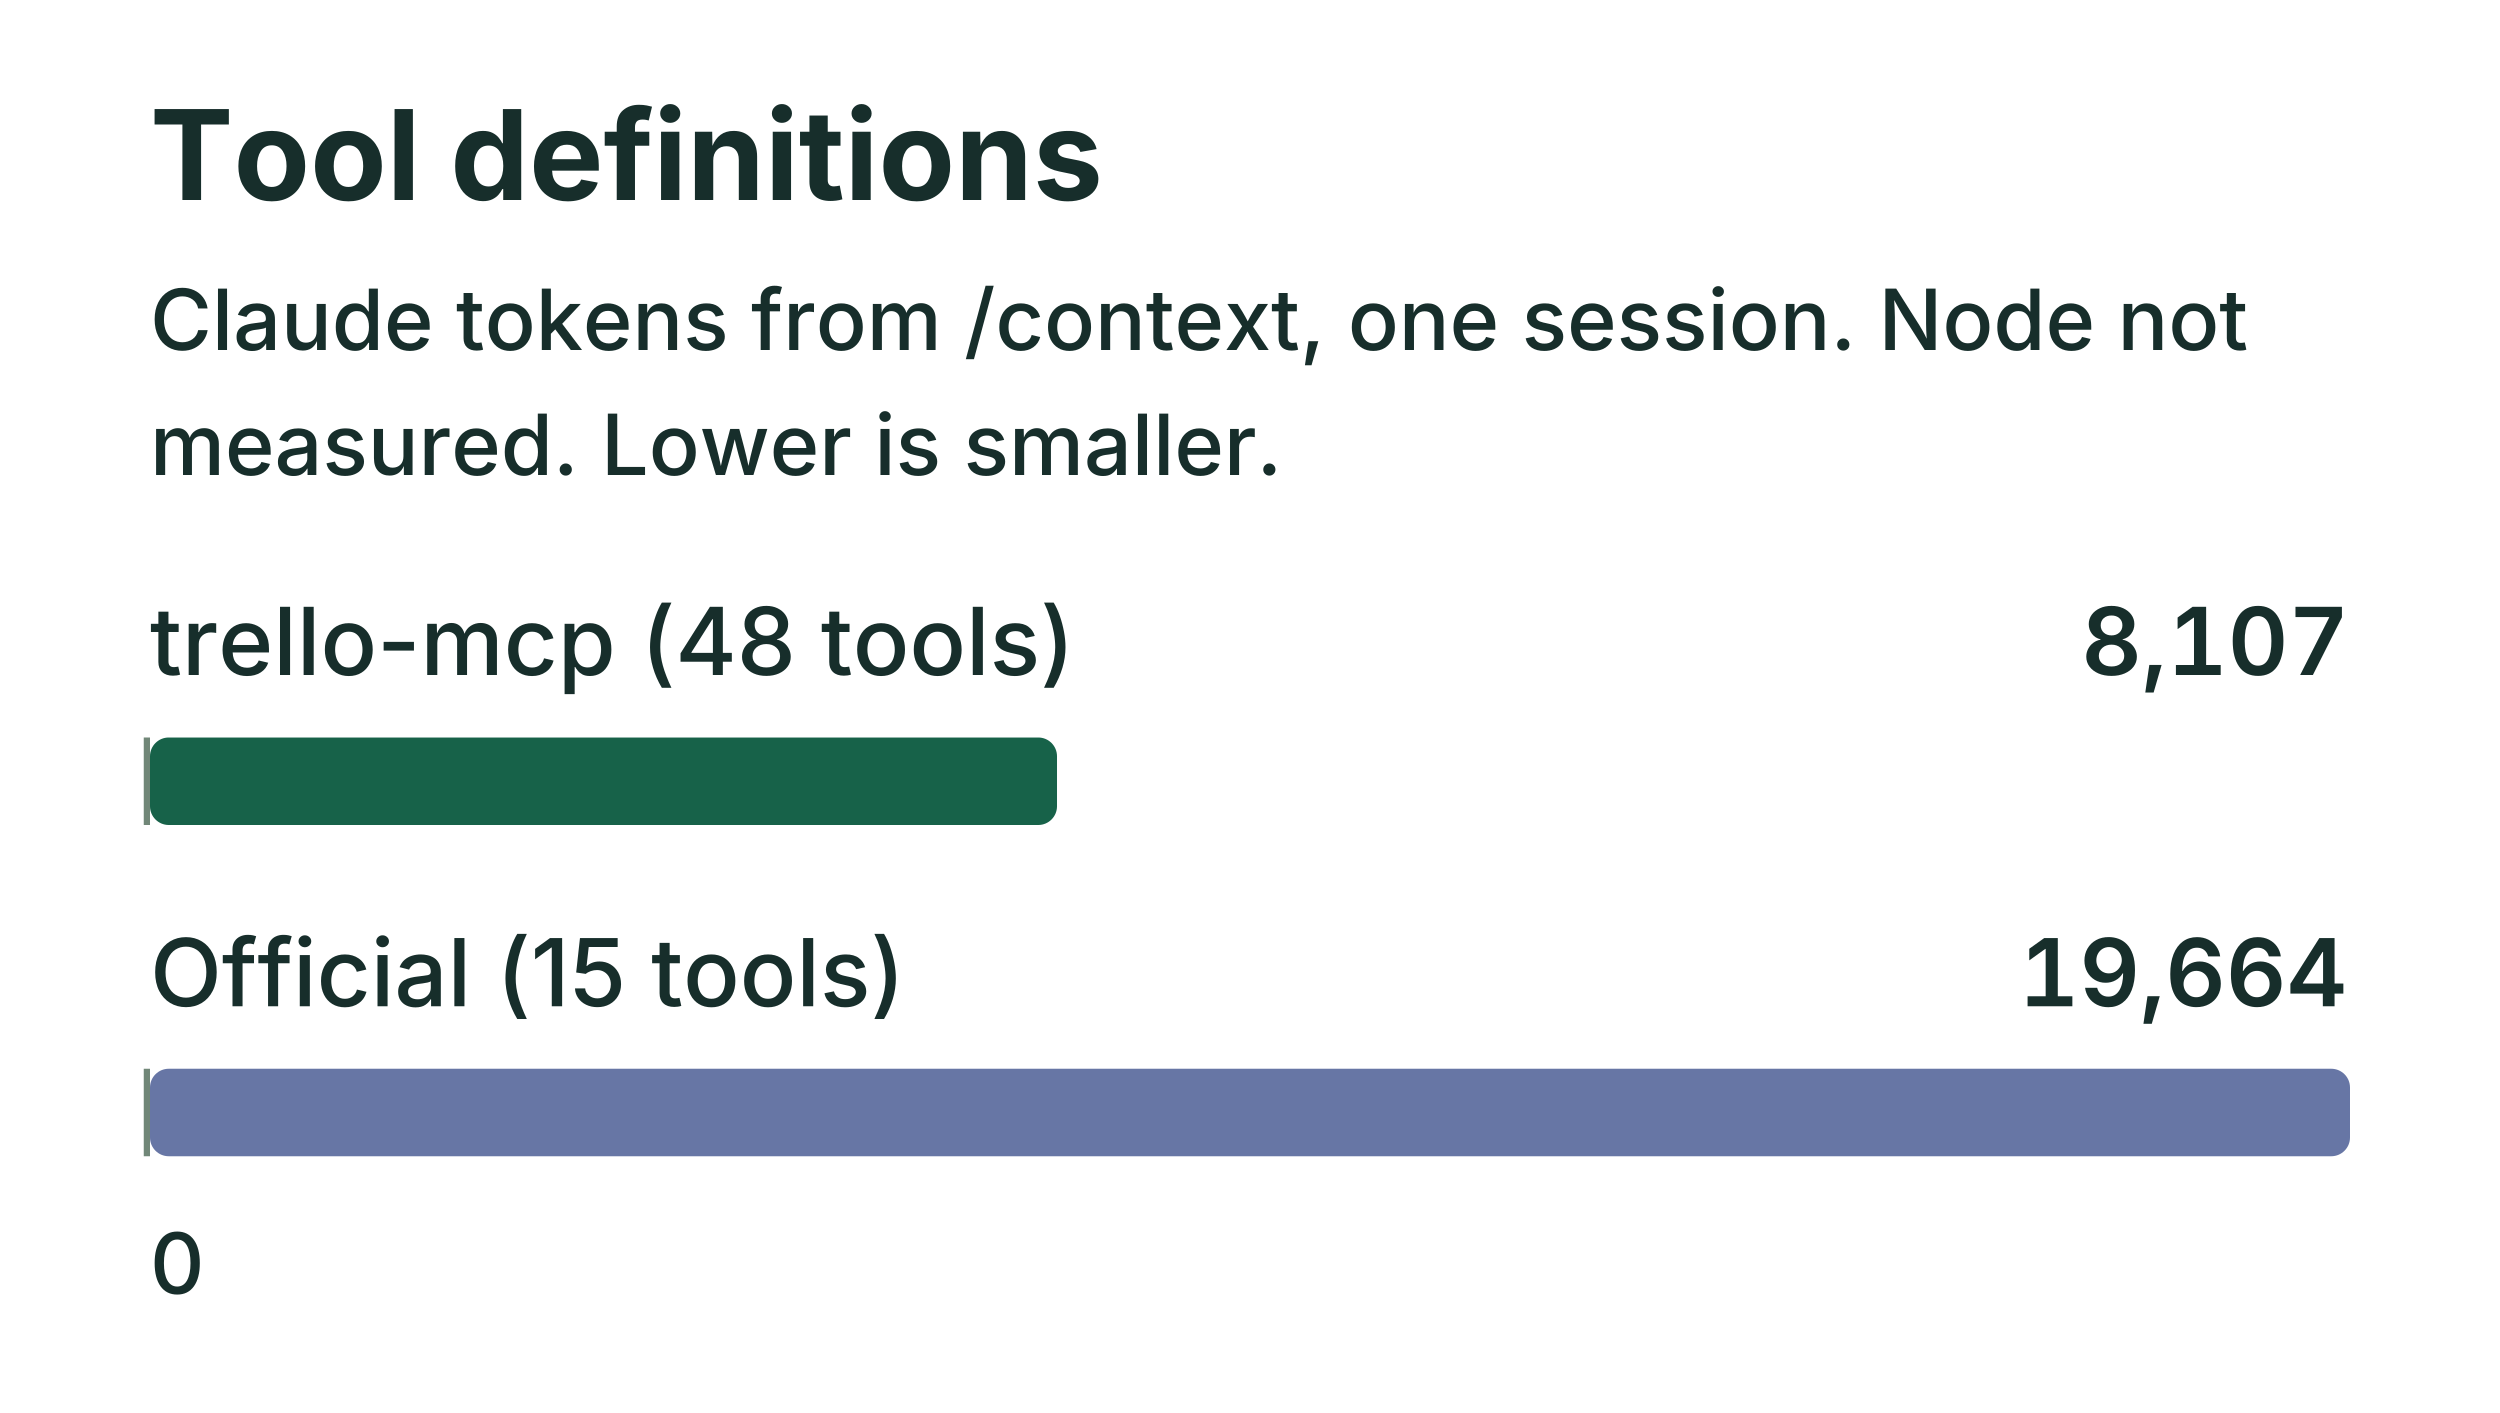
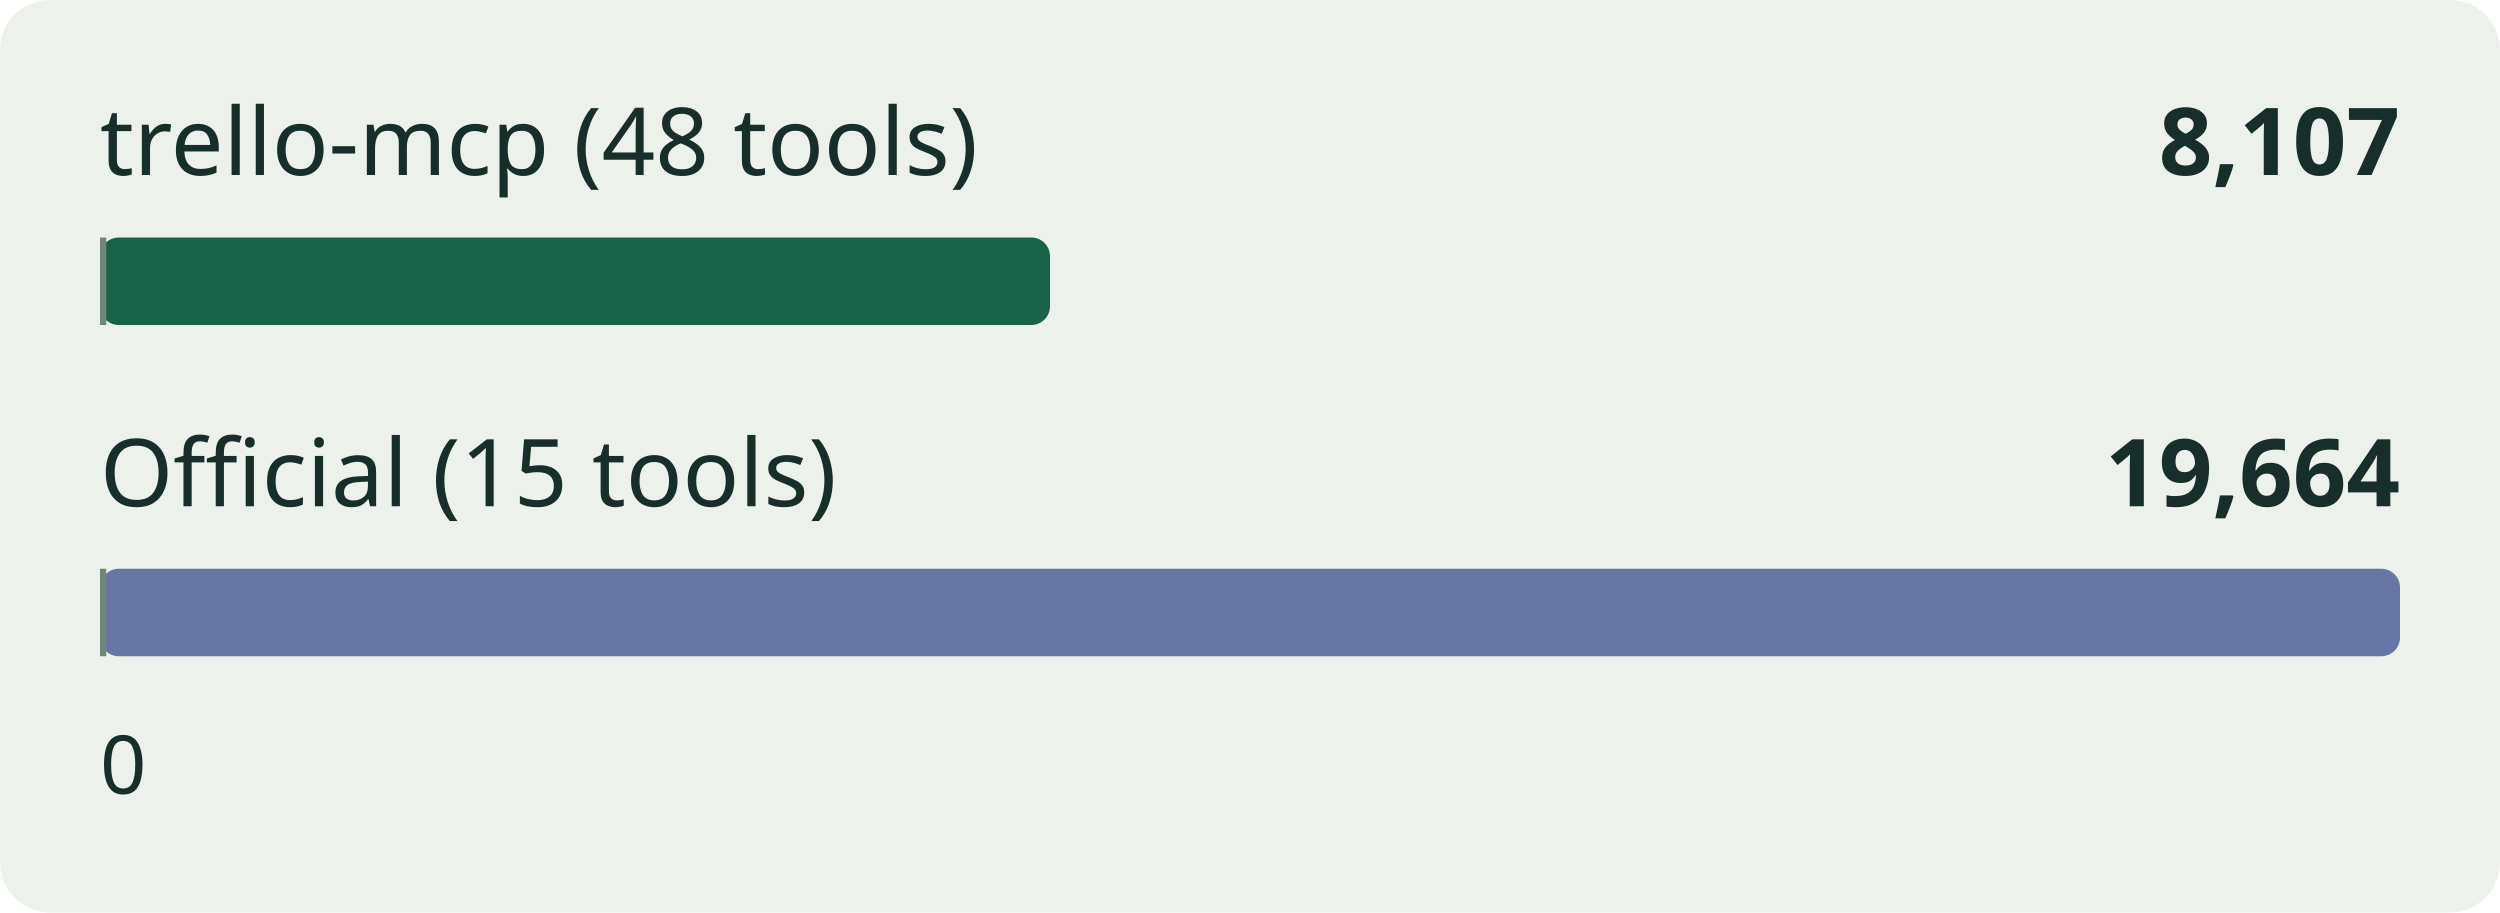
- <svg xmlns="http://www.w3.org/2000/svg" width="400" height="226" viewBox="0 0 400 226" role="img" aria-labelledby="title desc">
-   <style>.text,.title,.sub,.group{fill:currentColor}.axis{fill:none;stroke-width:1}svg{color:#172e2b}.s0{fill:#176249}.s1{fill:#6776a5}.s2{fill:#a56a2c}.axis{stroke:#718778}@media(prefers-color-scheme: dark){svg{color:#e4eee7}.s0{fill:#a4d6ab}.s1{fill:#aab9ef}.s2{fill:#edba7d}.axis{stroke:#6c8778}}</style>
-   <defs>
-     <path id="m28" d="M202 607q0 163 33 342t91.5 344T460 1581H669q-76-157-130.5-326T455 920 426 607q0-198 58-406.5T669 -279H460Q332-64 267 161T202 607Z" />
-     <path id="m29" d="M86-279Q173-94 226.5 58.5t78.5 286T330 607q0 147-29.5 313t-84 335T86 1581H296q75-122 133-287.5T520.5 949 554 607q0-224-66.5-449T296 -279Z" />
-     <path id="m2c" d="M125-371l88 585H450L285-371Z" />
-     <path id="m2d" d="M805 724V533H143V724Z" />
-     <path id="m2e" d="M311-15q-62 0-105 42.5T163 132t43 105 105 43 104.5-43T458 132 415.5 27.5 311 -15Z" />
-     <path id="m2f" d="M717 1560 237-224H40L520 1560Z" />
-     <path id="m30" d="M661-20Q401-20 257 180T113 744q0 362 144.5 564T661 1510t403.5-202T1209 744q0-363-143.5-563.5T661 -20Zm0 195q155 0 238.5 149T983 744q0 272-83.5 422T661 1316 422 1165.5 338 744t84-420T661 175Z" />
-     <path id="m31" d="M685 1490V0H459V1283H449L95 1025v229l326 236Z" />
-     <path id="m34" d="M114 290V474L756 1490h282V484h196V290H1038V0H819V290ZM821 484v735H809L352 496V484Z" />
-     <path id="m35" d="M607-20Q468-20 359 33T185.5 179 116 390H338q8-96 85-157t184-61q127 0 209.5 86T899 478q0 90-39 161T753 750.5 597 791q-68 0-136-23.5T352 707L142 737l83 753h823V1295H416L369 879h8q44 44 116.5 71.5T650 978q136 0 242.5-64t168-176T1122 482q0-145-66-258.5T873.5 45 607 -20Z" />
-     <path id="m38" d="M644-20Q487-20 367.5 34t-187 148T113 397q0 94 39 174T259.5 704.5 414 773v8Q301 808 234 900.5T167 1113q0 114 61.5 203.5T398 1458t246 52q137 0 244.5-52t170-141.5T1121 1113q0-120-68-212.5T876 781v-8q83-15 151.5-68.5t109-133.5T1177 397q0-121-68.5-215T920 34 644 -20Zm0 185q137 0 218.5 68T944 412q0 115-85.5 189.5T644 676q-131 0-216-74T343 412q0-111 81-179t220-68Zm0 692q110 0 182.5 65T899 1092t-71 168-184 63q-115 0-185-63t-70-168 71-170 184-65Z" />
-     <path id="m43" d="M784-20Q590-20 438.5 72T200 335 113 744q0 239 87.5 410.5t239 263.5T784 1510q157 0 287-59.5t216-172T1398 1008H1169q-28 142-135.5 218T786 1302q-128 0-229-64.5t-159.5-189T339 744q0-181 58.5-305T557 251.5 786 188q140 0 247.5 76.5T1169 483h230q-23-148-106.5-261t-214-177.5T784 -20Z" />
-     <path id="m4c" d="M165 0V1490H393V196h675V0Z" />
-     <path id="m4e" d="M165 0V1490H428L989 603q35-56 82-139.5T1168 273q-8 108-11.5 206.5T1153 642v848h231V0H1120L617 793q-37 59-70.5 117T473 1040.5 379 1213q7-140 12-250t5-168V0Z" />
-     <path id="m4f" d="M786-20Q593-20 440.5 72t-240 263T113 744q0 239 87.5 410.5t240 263.5T786 1510t344.5-92 239-263.5T1457 744q0-238-87.5-409.5t-239-263T786 -20Zm0 208q127 0 227.5 64t159 188T1231 744q0 181-58.5 305.5t-159 188.5T786 1302q-128 0-229-64T397.5 1049.5 339 744q0-180 58.5-304T557 252t229-64Z" />
-     <path id="m61" d="M461-25Q354-25 268.5 14.5T133 130 83 316q0 95 37 156.5t99 97T357.5 623 513 650q148 17 215 29.5T795 751v6q0 93-54.5 144.5T581 953q-110 0-173-48T322 800L115 854q38 100 109 161t162.5 89T578 1132q67 0 143-16t143-57.5T973 940t42-198V0H802V153H791Q758 87 677.5 31T461 -25Zm49 177q89 0 153 35.5T761.5 280 796 403V546q-16-16-68.5-27.5T617 499t-92-12q-93-13-159.5-50.5T299 313q0-80 59.5-120.5T510 152Z" />
-     <path id="m63" d="M618-23Q460-23 343 49T161 250.5 96 553q0 174 65 304.5T343 1060t275 72q174 0 300.5-87.5T1086 802L877 752q-23 87-89.5 140.5T619 946q-101 0-167.5-53t-99-142.5T320 553q0-107 32.5-195.5t99-141.5T619 163q104 0 172 55.5T881 365l208-50Q1048 157 921 67T618 -23Z" />
-     <path id="m64" d="M564-22Q428-22 322.5 47t-166 199T96 556q0 182 61 311t166.5 197T564 1132q104 0 168-34.5t99.5-81T886 936h12v554h220V0H904V175H886q-20-36-56.5-82T729 12.5 564 -22Zm48 187q140 0 215 109t75 284q0 174-74 280.5T612 945q-97 0-161.5-51t-97-138.5T321 558q0-111 33-200t98-141 160-52Z" />
-     <path id="m65" d="M630-23Q465-23 345 48T160.5 248 96 551q0 172 63.5 303T339 1058.5 611 1132q127 0 241.5-56.5t186-180T1110 570V492H317q6-162 92-247.5T632 159q92 0 158.5 40T886 317l207-49Q1053 137 931 57T630 -23ZM318 656H892q-12 132-82.5 213T612 950q-132 0-208.5-86.5T318 656Z" />
-     <path id="m66" d="M702 1118V939H452V0H232V939H20v179H232v128q0 104 46.5 174t122 105T565 1560q66 0 113.5-10.5T749 1530l-51-178q-16 4-40 10t-58 6q-79 0-113.5-39T452 1216v-98Z" />
-     <path id="m69" d="M148 0V1118H368V0ZM259 1289q-57 0-97.5 38T121 1419q0 55 40.5 93t97.5 38 98-38 41-93q0-54-41-92t-98-38Z" />
-     <path id="m6b" d="M148 0V1490H368V646h20l441 472h264L643 636 1124 0H852L475 501 368 394V0Z" />
-     <path id="m6c" d="M368 1490V0H148V1490Z" />
-     <path id="m6d" d="M148 0V1118H357l5-209q43 116 129 172t186 56q109 0 181-62T963 902q42 113 138.5 174t215.5 61q99 0 179-43t127.5-128T1671 754V0H1451V732q0 112-62.5 162T1241 944q-104 0-163.5-64T1018 716V0H801V746q0 90-57.5 144T597 944q-92 0-160.5-63.5T368 695V0Z" />
-     <path id="m6e" d="M368 662V0H148V1118H358l1-215q52 118 139.5 173.5T704 1132q171 0 275.5-107.5T1084 710V0H864V683q0 121-63 189T628 940q-112 0-186-72.5T368 662Z" />
-     <path id="m6f" d="M618-23Q461-23 343.5 49T161 250.5 96 553q0 174 65 304.5T343.5 1060 618 1132q158 0 275.5-72T1076 857.5 1141 553q0-173-65-302.5T893.5 49 618 -23Zm0 186q102 0 168.5 53.5t99 142T918 553q0 107-32.5 196.5t-99 143T618 946q-101 0-167-53.5t-98.5-143T320 553q0-106 32.5-194.5t98.5-142T618 163Z" />
-     <path id="m70" d="M148-418V1118H362V936h18q19 34 54.5 80.5t99.5 81T703 1132q134 0 239.5-68T1109 867t61-311q0-180-60-310T944.5 47 703 -22Q601-22 537 12.5T436.5 93 380 175H368V-418ZM654 165q96 0 160.5 52T912 358t33 200q0 110-32.5 197.5T815.5 894 654 945q-142 0-216-106.5T364 558q0-175 75-284T654 165Z" />
-     <path id="m72" d="M148 0V1118H361V938h12q30 91 107.5 143.5T656 1134q21 0 48.5-2t44.5-4V918q-12 3-46 7.5T634 930q-115 0-190.5-70.5T368 679V0Z" />
-     <path id="m73" d="M549-23Q367-23 247.5 55.5T98 283l207 43q45-171 246-171 107 0 169.5 44.5T783 306q0 106-157 141L438 490Q130 559 130 799q0 100 55.5 175t153 116.5T563 1132q181 0 284-77.5T986 853L789 810q-21 59-73 103.5T565 958q-91 0-152-41T352 813q0-56 40.5-90.5T525 667l180-40q305-69 305-302 0-102-58.5-180.5T789 21.5 549 -23Z" />
-     <path id="m74" d="M626 1118V939H403V302q0-67 28.5-98.5T525 172q18 0 45.5 4t47.5 8L657 8Q622-4 581.5-9.5T503 -15Q351-15 267 63.5T183 284V939H20v179H183v266H403V1118Z" />
-     <path id="m75" d="M529-14Q358-14 253 93.5T148 408v710H368V435q0-121 63.5-189T604 178q112 0 186 72.5T864 456v662h221V0H874l-1 217Q820 95 732.5 40.5T529 -14Z" />
-     <path id="m77" d="M393 0 57 1118H289L412 655q23-90 49.5-197.5T514 219q26 126 52 234t51 202l123 463H960l122-463q23-91 49-198.5T1183 221q25 127 51 234t50 200l123 463h234L1304 0H1083L945 481q-25 88-49 186.5T849 867q-24-101-48-200.5T752 481L614 0Z" />
-     <path id="m78" d="M57 0 439 574 80 1118H328L454 915q36-59 65-113.5T575 696q27 51 54.5 105.5T694 915l129 203h244L703 566 1084 0H837L687 238q-35 56-63.5 108T568 448q-25-50-52-102T454 238L302 0Z" />
-     <path id="s2c" d="M74-383l88 603H430L256-383Z" />
-     <path id="s30" d="M663-20Q391-20 250 180.5T109 744q0 362 141.5 564T663 1510q270 0 411.5-202T1216 744q0-363-141-563.5T663 -20Zm0 224q144 0 217.5 137T954 744q0 268-73.5 405.5T663 1287q-145 0-218.5-137.5T371 744q0-266 73.5-403T663 204Z" />
-     <path id="s31" d="M193 0V218H588V1252H578L230 1002v254l327 234H853V218h318V0Z" />
-     <path id="s34" d="M84 277V490L717 1490h332V497h192V277H1049V0H793V277ZM798 497v689H786L357 509V497Z" />
-     <path id="s36" d="M678-20Q571-20 470 16.5T287.5 136 158 358 110 702q0 255 71.5 435.5T384 1414t310 96q139 0 247-55t175.5-150 83.5-216H938q-21 85-84 137.5T694 1279q-156 0-240-135T370 772h11q54 97 152.5 151.5T752 978q131 0 235.5-62.5T1153 743t61-251q0-147-67-262.5T959.5 47 678 -20Zm-1 217q79 0 142 38.5t99.5 104T955 487q0 80-35.5 145t-98 103T680 773 537.5 733.5 437 628.5 400 486q0-79 36-144.5t98.5-105T677 197Z" />
-     <path id="s37" d="M257 0 891 1256v10H155v224H1169V1260L535 0Z" />
-     <path id="s38" d="M662-20Q500-20 375.5 34t-195 149T110 399q0 93 41 172T262.5 703 421 771v9Q306 806 235 898t-71 213q0 115 64.5 205t177 142T662 1510q143 0 255.5-52T1095 1316t65-205q0-121-71.5-213T904 780v-9q86-15 156.5-68T1173 571t42-172q0-121-71-216T948 34 662 -20Zm0 206q126 0 201.5 64T939 418q0 107-79 176T662 663q-121 0-199.5-69T384 418q0-104 75.5-168T662 186Zm0 679q103 0 170 61t67 159q0 97-66 156t-171 59q-106 0-171.5-59T425 1085t66.5-158.5T662 865Z" />
-     <path id="s39" d="M632-21Q492-21 383 34T207 185 124 403H388q20-86 83-139.5T632 210q155 0 239 135.5T955 719H945q-54-95-152.5-150.5T573 513q-131 0-235.5 62.5T171.5 748 110 998q0 147 67.5 264t189 184T649 1511q105-1 206-37.5T1037 1354t129-221.5T1214 789q0-256-71.5-437T940.5 75 632 -21Zm12 739q80 0 143.5 39.5T888.5 863 926 1007q0 76-36 141.5t-99 105T648 1293q-79 0-142-38.5t-99.5-104T370 1004t35.5-145.5T503 756t141-38Z" />
-     <path id="b54" d="M75 1237v253H1292V1237H837V0H531V1237Z" />
-     <path id="b64" d="M537-19Q408-19 305 47.5t-163.5 195T81 557q0 191 62 319t165 192 227 64q95 0 158-32t101.5-79T853 930h10v560h300V0H868V179H853q-21-45-60-90.5T691 12 537 -19Zm92 241q114 0 177 92t63 244-62.5 243T629 892q-118 0-179-93.5T389 558q0-148 61.5-242T629 222Z" />
-     <path id="b65" d="M633-22Q462-22 338 48T147.5 247 81 553q0 173 66.5 303t187 203T618 1132q146 0 265-62t189.5-188T1143 565V481H378q5-137 76-207t184-70q79 0 135.5 33.5T854 336l272-51Q1085 146 956.5 62T633 -22ZM380 669H854q-11 109-70 173T621 906q-108 0-170-66.5T380 669Z" />
-     <path id="b66" d="M750 1118V889H516V0H217V889H20v229H217v86q0 178 104 267t259 89q71 0 129-11t86-20l-54-226q-18 5-44.5 10t-55.5 5q-69 0-97-32.5T516 1194v-76Z" />
-     <path id="b69" d="M128 0V1118H428V0ZM278 1264q-68 0-116 45t-48 109 48 109 116 45 116.5-45T443 1418t-48.5-109T278 1264Z" />
-     <path id="b6c" d="M428 1490V0H128V1490Z" />
-     <path id="b6e" d="M428 647V0H128V1118H411l4-231q47 117 133 181t215 64q174 0 279-112t105-309V0H847V659q0 104-53.5 163T645 881q-96 0-156.5-61.5T428 647Z" />
-     <path id="b6f" d="M628-22Q460-22 337 50.5t-189.5 202T81 554q0 173 66.5 303T337 1059.5 628 1132t291-72.5T1108.5 857 1175 554q0-172-66.5-301.5T919 50.5 628 -22Zm0 236q120 0 181 97t61 244q0 148-61 244.5T628 896 447.5 799.5 387 555q0-147 60.5-244T628 214Z" />
-     <path id="b73" d="M572-22Q370-22 238.5 64T78 306l279 48q43-156 224-156 86 0 135.5 32.5T766 313q0 85-144 115L429 468Q107 534 107 785q0 161 129 254t341 93q199 0 317-81t149-217L777 787q-18 57-66 93.5T581 917q-74 0-124-31.5T407 804q0-42 32.5-71.5T551 687l201-40q320-65 320-302 0-110-64-192.5T831 24 572 -22Z" />
-     <path id="b74" d="M683 1118V889H474V327q0-104 102-104 17 0 47.5 4.5T671 236L714 11Q664-4 614.5-10T520 -16Q352-16 263 65.5T174 301V889H20v229H174v266H474V1118Z" />
-   </defs>
-   <g class="title" transform="translate(24 32)scale(.009765625 -.009765625)">
-     <use href="#b54" />
-     <use href="#b6f" x="1367" />
-     <use href="#b6f" x="2623" />
-     <use href="#b6c" x="3879" />
-     <use href="#b64" x="4919" />
-     <use href="#b65" x="6210" />
-     <use href="#b66" x="7430" />
-     <use href="#b69" x="8245" />
-     <use href="#b6e" x="8800" />
-     <use href="#b69" x="10075" />
-     <use href="#b74" x="10630" />
-     <use href="#b69" x="11380" />
-     <use href="#b6f" x="11935" />
-     <use href="#b6e" x="13191" />
-     <use href="#b73" x="14466" />
-   </g>
-   <g class="sub" transform="translate(24 56)scale(.006591797 -.006591797)">
-     <use href="#m43" />
-     <use href="#m6c" x="1502" />
-     <use href="#m61" x="2018" />
-     <use href="#m75" x="3181" />
-     <use href="#m64" x="4413" />
-     <use href="#m65" x="5679" />
-     <use href="#m74" x="7428" />
-     <use href="#m6f" x="8125" />
-     <use href="#m6b" x="9362" />
-     <use href="#m65" x="10507" />
-     <use href="#m6e" x="11710" />
-     <use href="#m73" x="12942" />
-     <use href="#m66" x="14591" />
-     <use href="#m72" x="15368" />
-     <use href="#m6f" x="16160" />
-     <use href="#m6d" x="17397" />
-     <use href="#m2f" x="19762" />
-     <use href="#m63" x="20519" />
-     <use href="#m6f" x="21701" />
-     <use href="#m6e" x="22938" />
-     <use href="#m74" x="24170" />
-     <use href="#m65" x="24867" />
-     <use href="#m78" x="26070" />
-     <use href="#m74" x="27211" />
-     <use href="#m2c" x="27908" />
-     <use href="#m6f" x="29075" />
-     <use href="#m6e" x="30312" />
-     <use href="#m65" x="31544" />
-     <use href="#m73" x="33293" />
-     <use href="#m65" x="34396" />
-     <use href="#m73" x="35599" />
-     <use href="#m73" x="36702" />
-     <use href="#m69" x="37805" />
-     <use href="#m6f" x="38321" />
-     <use href="#m6e" x="39558" />
-     <use href="#m2e" x="40790" />
-     <use href="#m4e" x="41957" />
-     <use href="#m6f" x="43506" />
-     <use href="#m64" x="44743" />
-     <use href="#m65" x="46009" />
-     <use href="#m6e" x="47758" />
-     <use href="#m6f" x="48990" />
-     <use href="#m74" x="50227" />
-   </g>
-   <g class="sub" transform="translate(24 76)scale(.006591797 -.006591797)">
-     <use href="#m6d" />
-     <use href="#m65" x="1819" />
-     <use href="#m61" x="3022" />
-     <use href="#m73" x="4185" />
-     <use href="#m75" x="5288" />
-     <use href="#m72" x="6520" />
-     <use href="#m65" x="7312" />
-     <use href="#m64" x="8515" />
-     <use href="#m2e" x="9781" />
-     <use href="#m4c" x="10948" />
-     <use href="#m6f" x="12106" />
-     <use href="#m77" x="13343" />
-     <use href="#m65" x="15041" />
-     <use href="#m72" x="16244" />
-     <use href="#m69" x="17582" />
-     <use href="#m73" x="18098" />
-     <use href="#m73" x="19747" />
-     <use href="#m6d" x="20850" />
-     <use href="#m61" x="22669" />
-     <use href="#m6c" x="23832" />
-     <use href="#m6c" x="24348" />
-     <use href="#m65" x="24864" />
-     <use href="#m72" x="26067" />
-     <use href="#m2e" x="26859" />
-   </g>
-   <g class="text" transform="translate(24 108)scale(.007324219 -.007324219)">
-     <use href="#m74" />
-     <use href="#m72" x="697" />
-     <use href="#m65" x="1489" />
-     <use href="#m6c" x="2692" />
-     <use href="#m6c" x="3208" />
-     <use href="#m6f" x="3724" />
-     <use href="#m2d" x="4961" />
-     <use href="#m6d" x="5908" />
-     <use href="#m63" x="7727" />
-     <use href="#m70" x="8909" />
-     <use href="#m28" x="10721" />
-     <use href="#m34" x="11476" />
-     <use href="#m38" x="12820" />
-     <use href="#m74" x="14655" />
-     <use href="#m6f" x="15352" />
-     <use href="#m6f" x="16589" />
-     <use href="#m6c" x="17826" />
-     <use href="#m73" x="18342" />
-     <use href="#m29" x="19445" />
-   </g>
-   <g class="text" transform="translate(333 108)scale(.007324219 -.007324219)">
-     <use href="#s38" />
-     <use href="#s2c" x="1325" />
-     <use href="#s31" x="1875" />
-     <use href="#s30" x="3200" />
-     <use href="#s37" x="4525" />
-   </g>
-   <rect class="s0" x="24" y="118" width="145.121" height="14" rx="3" />
-   <g class="text" transform="translate(24 161)scale(.007324219 -.007324219)">
-     <use href="#m4f" />
-     <use href="#m66" x="1570" />
-     <use href="#m66" x="2347" />
-     <use href="#m69" x="3124" />
-     <use href="#m63" x="3640" />
-     <use href="#m69" x="4822" />
-     <use href="#m61" x="5338" />
-     <use href="#m6c" x="6501" />
-     <use href="#m28" x="7563" />
-     <use href="#m31" x="8318" />
-     <use href="#m35" x="9168" />
-     <use href="#m74" x="10949" />
-     <use href="#m6f" x="11646" />
-     <use href="#m6f" x="12883" />
-     <use href="#m6c" x="14120" />
-     <use href="#m73" x="14636" />
-     <use href="#m29" x="15739" />
-   </g>
-   <g class="text" transform="translate(323 161)scale(.007324219 -.007324219)">
-     <use href="#s31" />
-     <use href="#s39" x="1325" />
-     <use href="#s2c" x="2650" />
-     <use href="#s36" x="3200" />
-     <use href="#s36" x="4525" />
-     <use href="#s34" x="5850" />
-   </g>
-   <rect class="s1" x="24" y="171" width="352.000" height="14" rx="3" />
-   <path class="axis" d="M23.5 118v14M23.5 171v14" />
-   <g class="sub" transform="translate(24 207)scale(.006591797 -.006591797)">
-     <use href="#m30" />
-   </g>
+ <svg xmlns="http://www.w3.org/2000/svg" width="400" height="146" viewBox="0 0 400 146" role="img" aria-labelledby="title desc">
+   <style>svg{font-family:-apple-system,BlinkMacSystemFont,"Segoe UI","Noto Sans",Helvetica,Arial,sans-serif;font-size:15px;font-weight:500}text{fill:currentColor}.value,.group{font-weight:600}.value{font-variant-numeric:tabular-nums}.zero{font-size:13px}.axis{fill:none;stroke-width:1}svg{color:#172e2b}.panel{fill:#edf1eb}.s0{fill:#176249}.s1{fill:#6776a5}.s2{fill:#a56a2c}.axis{stroke:#718778}@media(prefers-color-scheme: dark){svg{color:#e4eee7}.panel{fill:#20322d}.s0{fill:#a4d6ab}.s1{fill:#aab9ef}.s2{fill:#edba7d}.axis{stroke:#6c8778}}</style>
+   <rect class="panel" x="0" y="0" width="400" height="146" rx="8" />
+   <text x="16" y="28" class="name">trello-mcp (48 tools)</text>
+   <text x="384" y="28" class="value" text-anchor="end">8,107</text>
+   <rect class="s0" x="16" y="38" width="152" height="14" rx="3" />
+   <text x="16" y="81" class="name">Official (15 tools)</text>
+   <text x="384" y="81" class="value" text-anchor="end">19,664</text>
+   <rect class="s1" x="16" y="91" width="368" height="14" rx="3" />
+   <path class="axis" d="M16.5 38v14M16.5 91v14" />
+   <text x="16" y="127" class="zero">0</text>
</svg>
